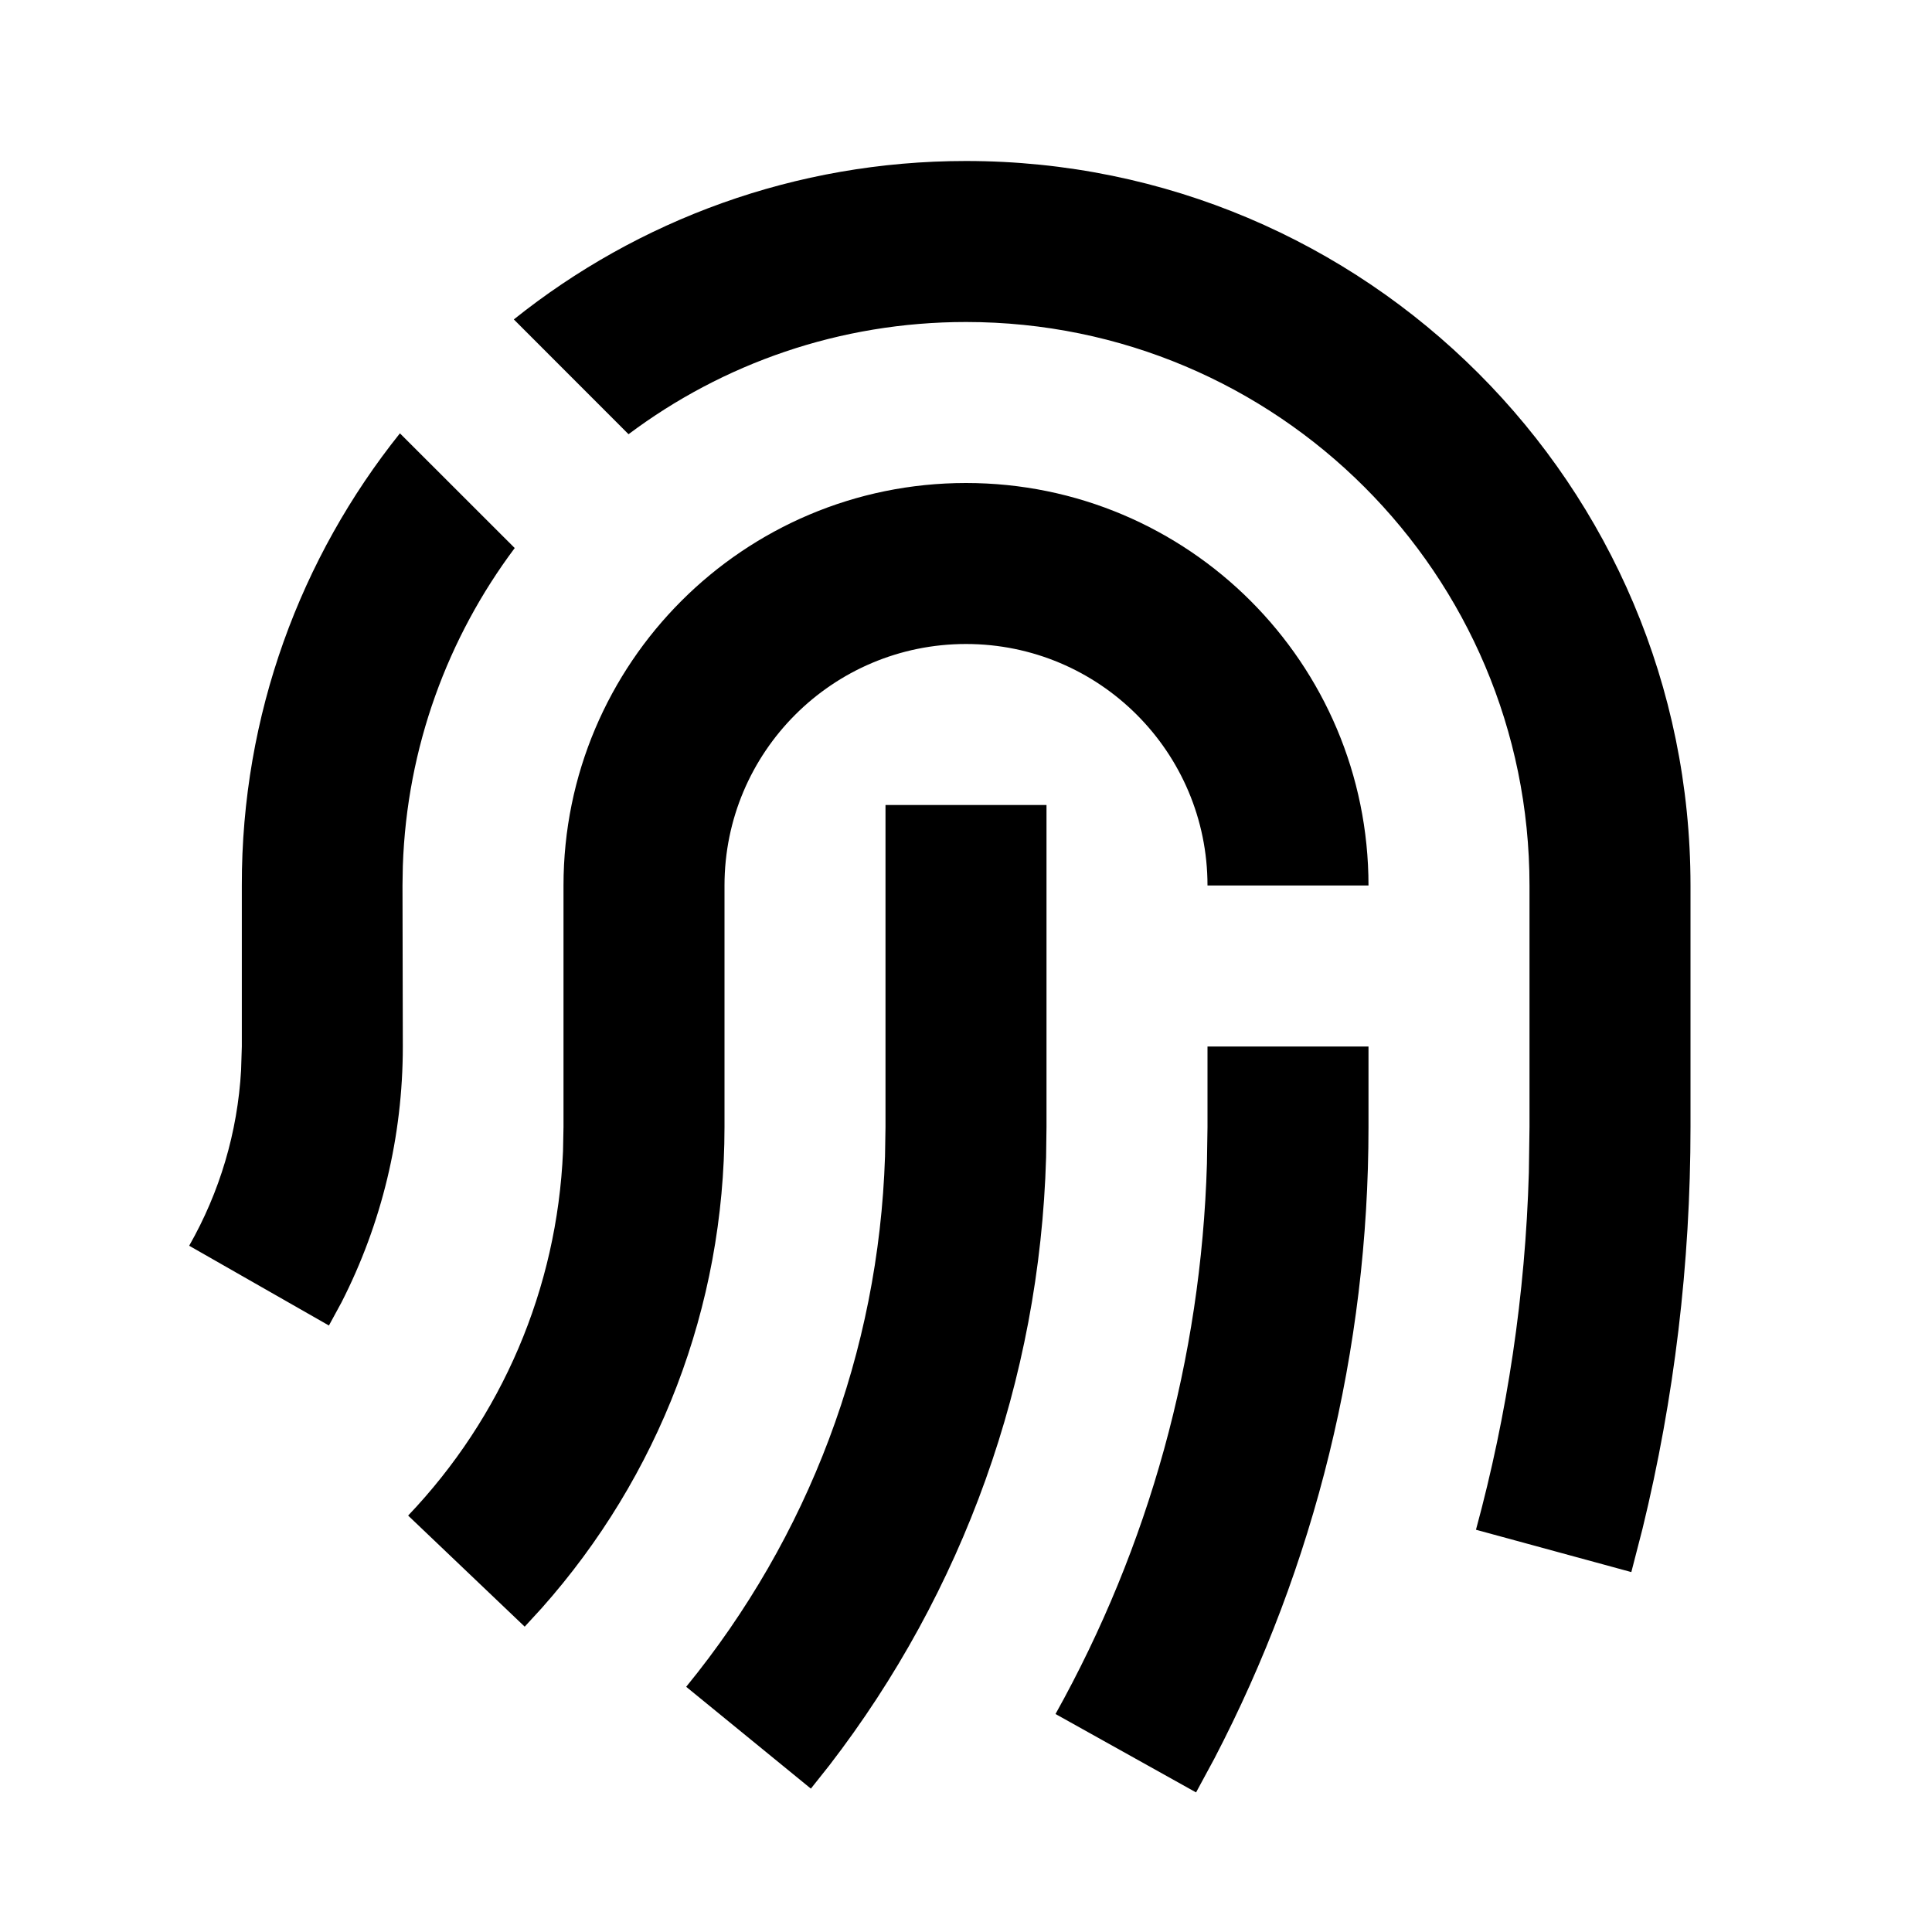
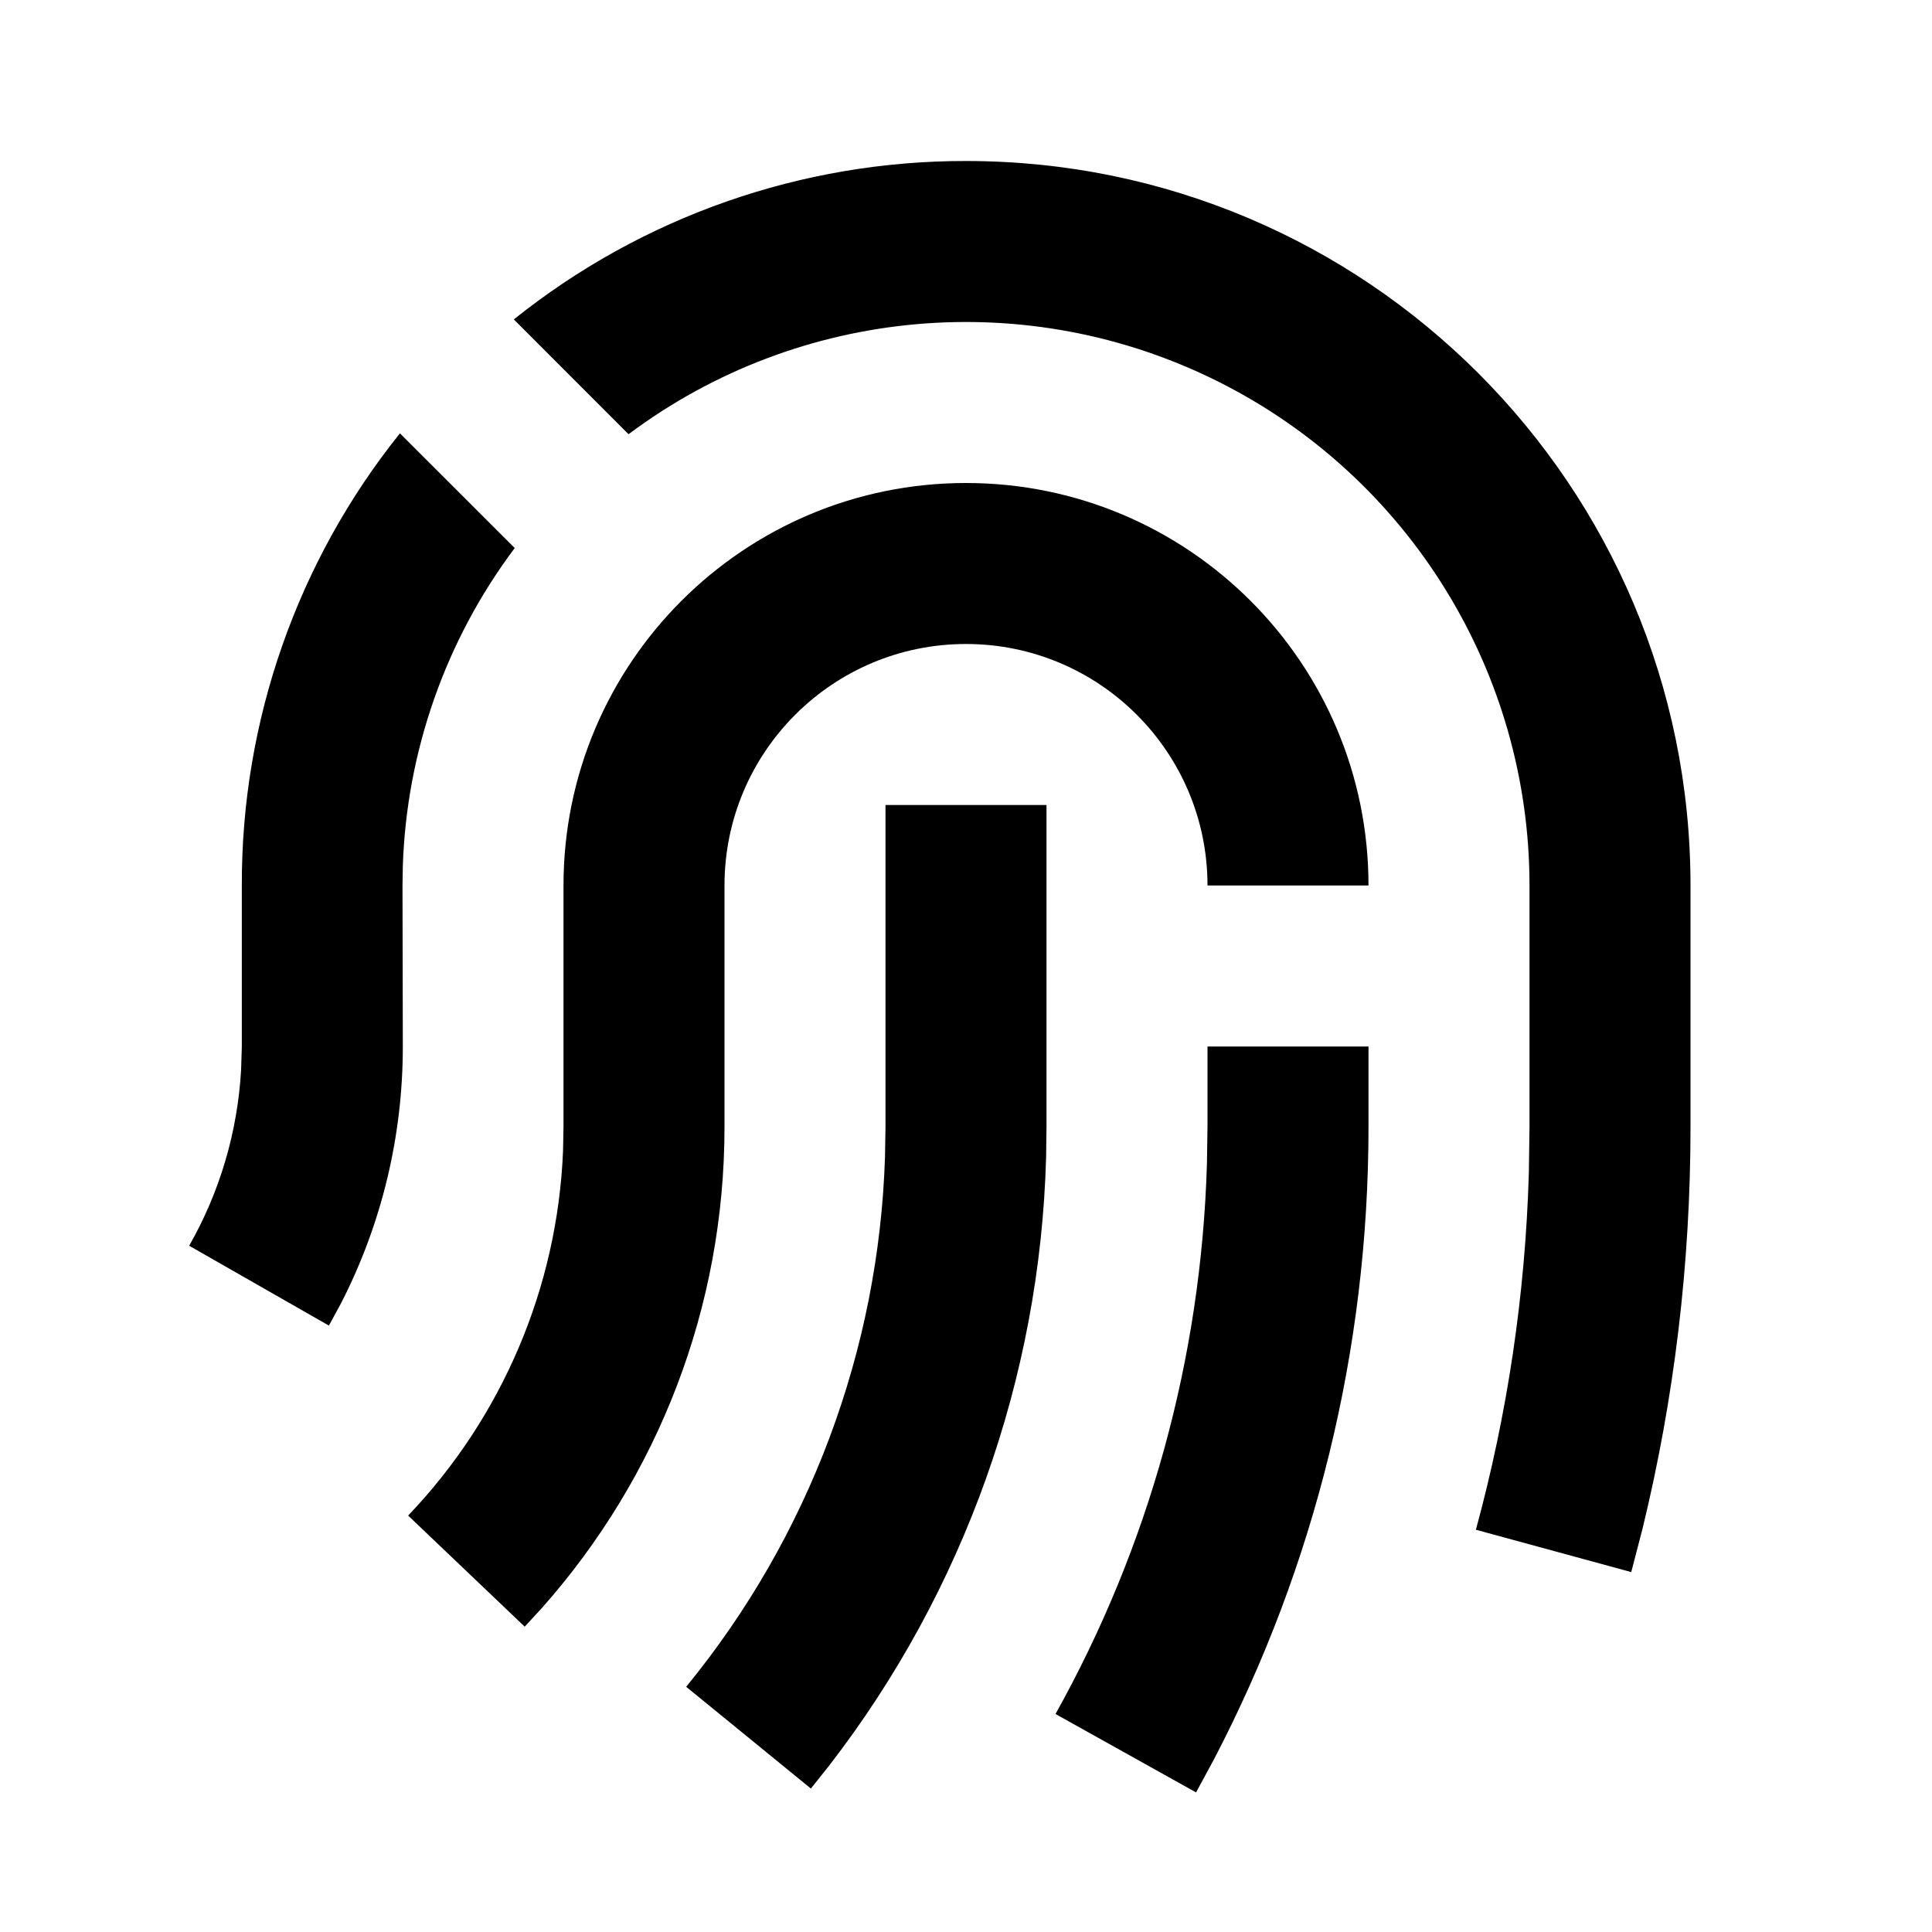
- <svg xmlns="http://www.w3.org/2000/svg" viewBox="0 0 24 24" width="24" height="24">
-   <path d="M17 13V14C17 16.77 16.336 19.445 15.085 21.846L14.858 22.266L13.112 21.292C14.272 19.212 14.921 16.882 14.993 14.456L15 14V13H17ZM11 10H13V14L12.995 14.379C12.915 17.149 11.964 19.773 10.304 21.928L10.073 22.219L8.524 20.954C10.041 19.097 10.915 16.802 10.994 14.366L11 14V10ZM12 6C14.762 6 17 8.239 17 11H15C15 9.343 13.657 8 12 8C10.343 8 9 9.343 9 11V14C9 16.235 8.181 18.344 6.729 19.977L6.518 20.207L5.07 18.827C6.233 17.606 6.921 16.012 6.994 14.303L7 14V11C7 8.239 9.239 6 12 6ZM12 2C16.971 2 21 6.029 21 11V14C21 15.698 20.799 17.37 20.404 18.99L20.265 19.529L18.335 19.003C18.726 17.566 18.948 16.081 18.992 14.568L19 14V11C19 7.134 15.866 4 12 4C10.428 4 8.977 4.518 7.808 5.394L6.383 3.968C7.923 2.736 9.875 2 12 2ZM4.968 5.383L6.394 6.808C5.564 7.917 5.054 9.28 5.004 10.759L5 10.999L5.004 13C5.004 14.12 4.74 15.203 4.243 16.177L4.086 16.466L2.35 15.475C2.729 14.81 2.951 14.068 2.995 13.292L3.004 13L3.004 11C3 8.875 3.737 6.922 4.968 5.383Z" fill="currentColor" />
+ <svg xmlns="http://www.w3.org/2000/svg" width="24" height="24">
+   <path fill="currentColor" d="M17 13v1c0 2.77-.664 5.445-1.915 7.846l-.227.42-1.746-.974c1.16-2.08 1.81-4.41 1.881-6.836L15 14v-1zm-6-3h2v4l-.005.379a12.94 12.94 0 0 1-2.691 7.549l-.231.29-1.549-1.264a10.944 10.944 0 0 0 2.47-6.588L11 14zm1-4a5 5 0 0 1 5 5h-2a3 3 0 0 0-6 0v3c0 2.235-.82 4.344-2.27 5.977l-.212.23-1.448-1.38a6.97 6.97 0 0 0 1.924-4.524L7 14v-3a5 5 0 0 1 5-5m0-4a9 9 0 0 1 9 9v3c0 1.698-.201 3.37-.596 4.99l-.14.539-1.93-.526c.392-1.437.614-2.922.658-4.435L19 14v-3A7 7 0 0 0 7.808 5.394L6.383 3.968A8.962 8.962 0 0 1 12 2M4.968 5.383l1.426 1.425a6.966 6.966 0 0 0-1.39 3.951L5 11 5.004 13c0 1.12-.264 2.203-.761 3.177l-.157.29-1.736-.992c.379-.665.6-1.407.645-2.183L3.004 13v-2a8.94 8.94 0 0 1 1.964-5.617" />
</svg>
